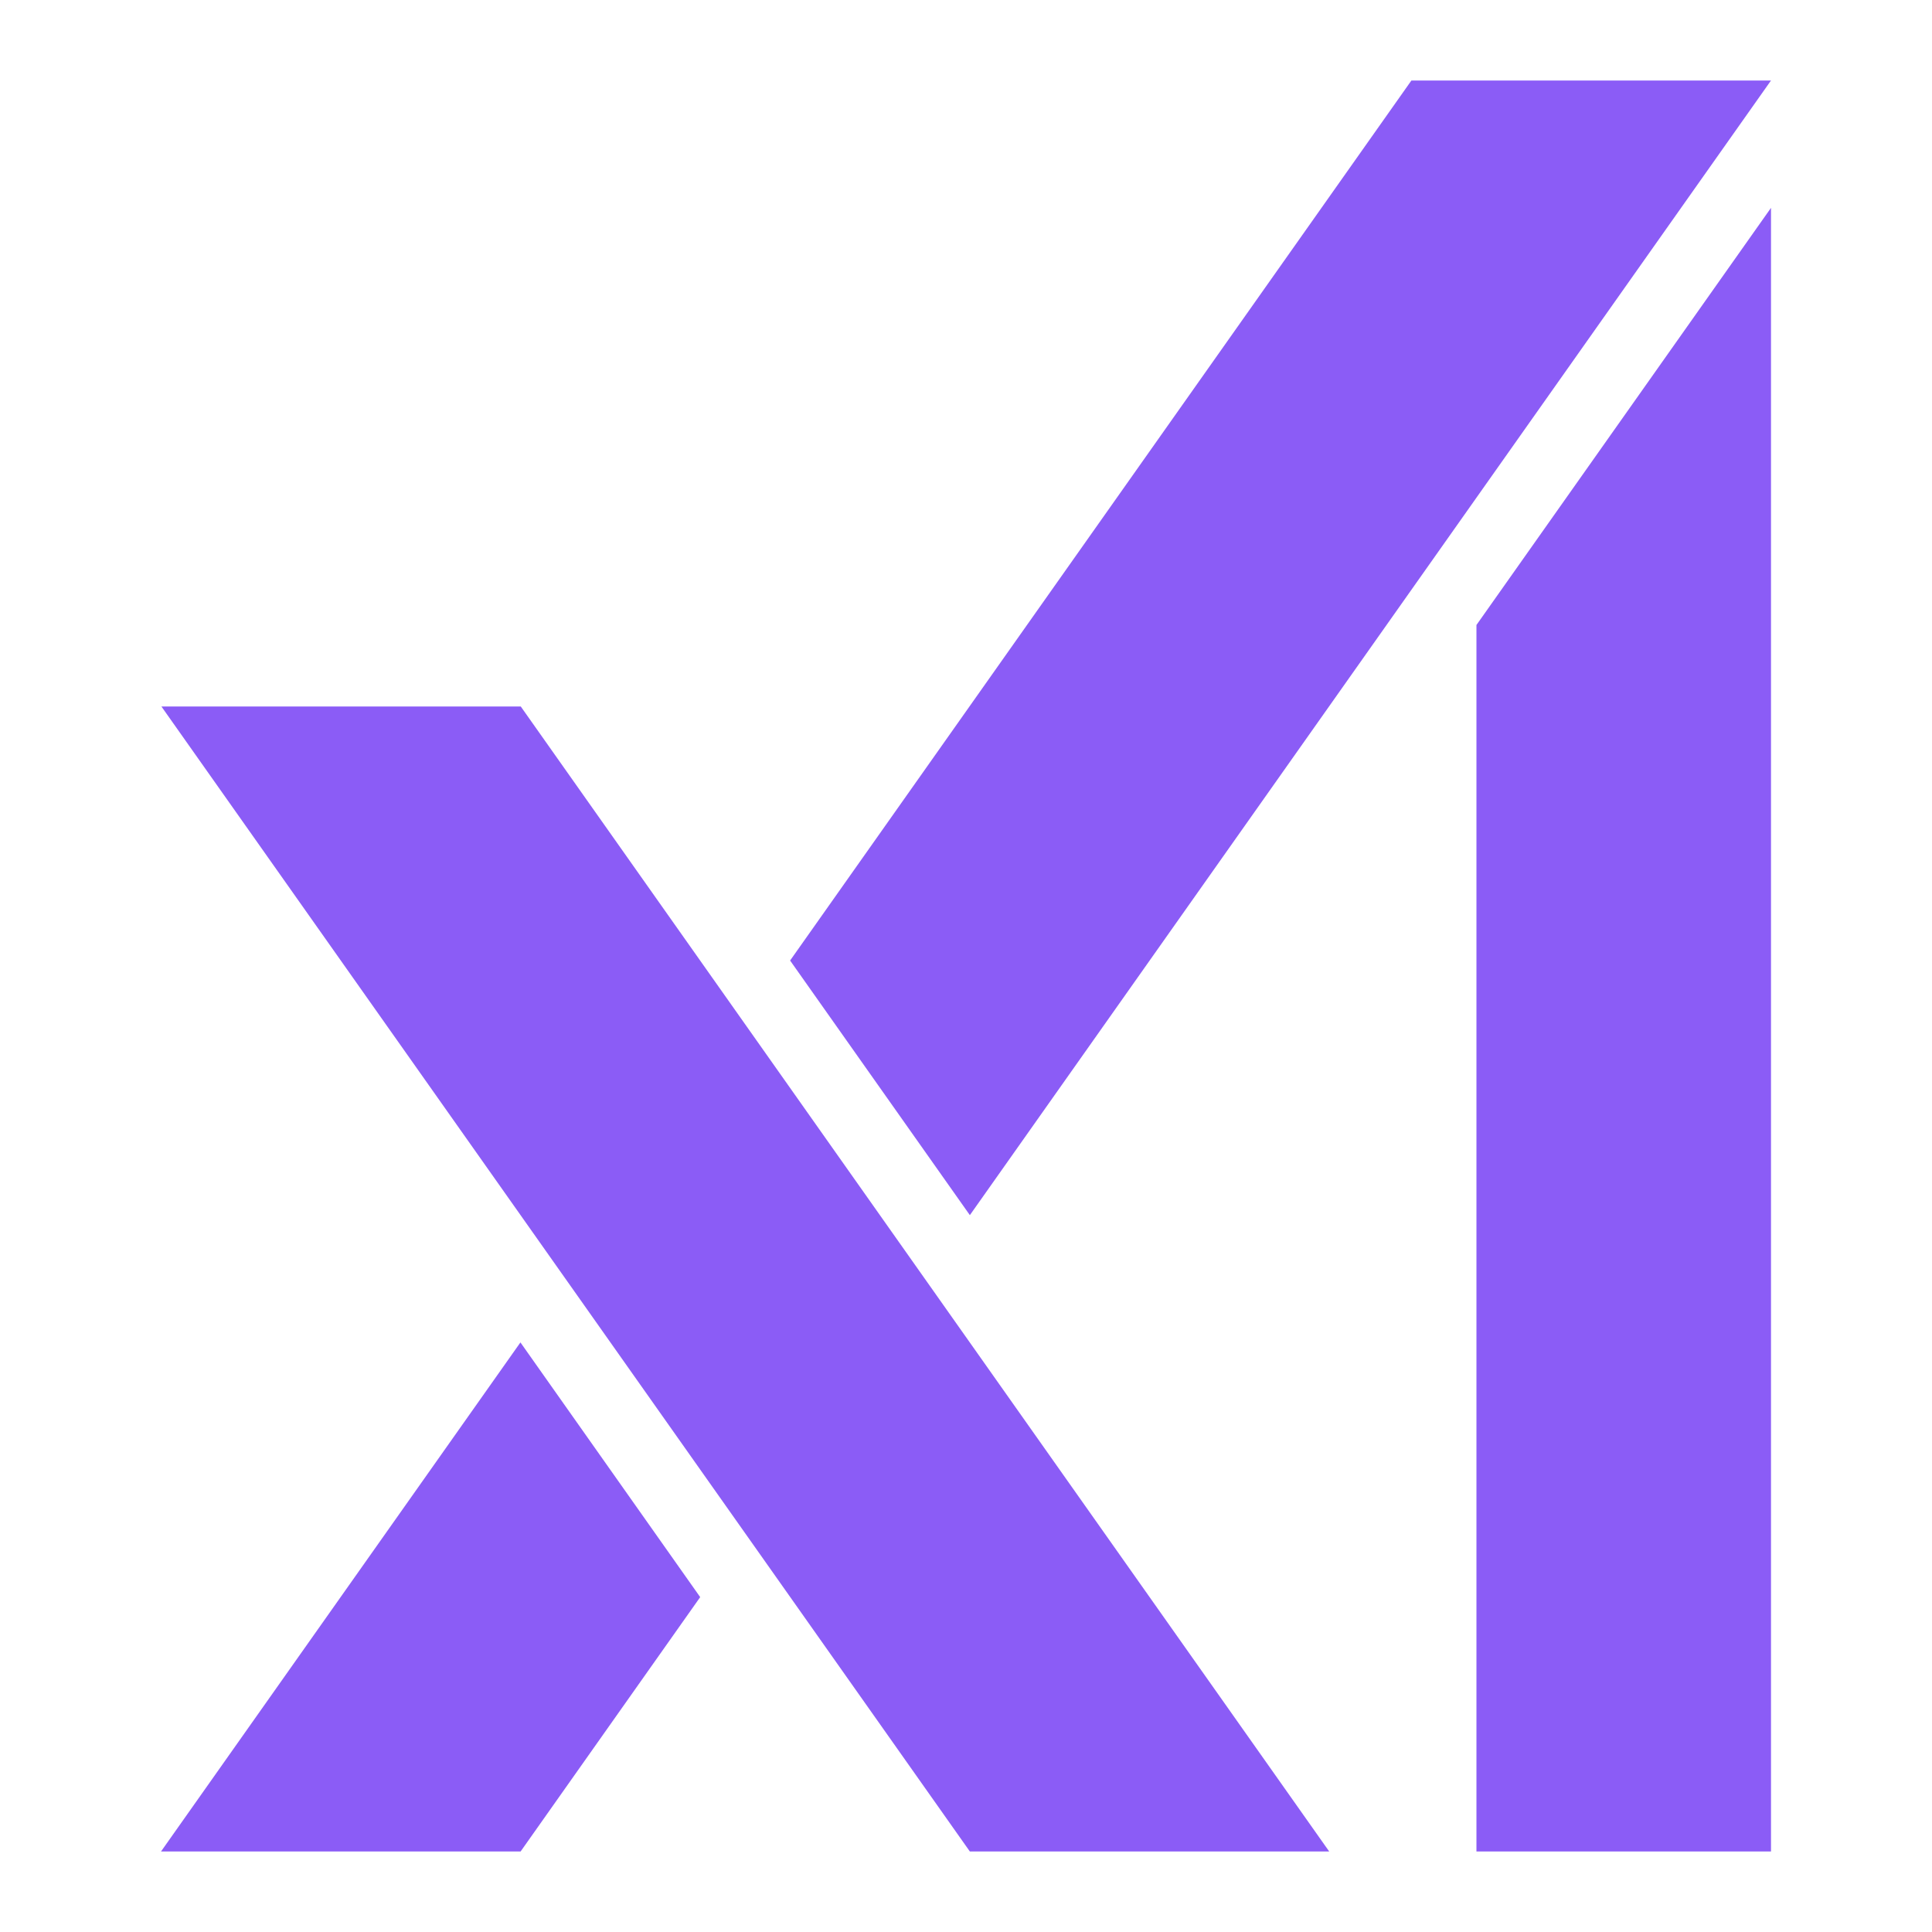
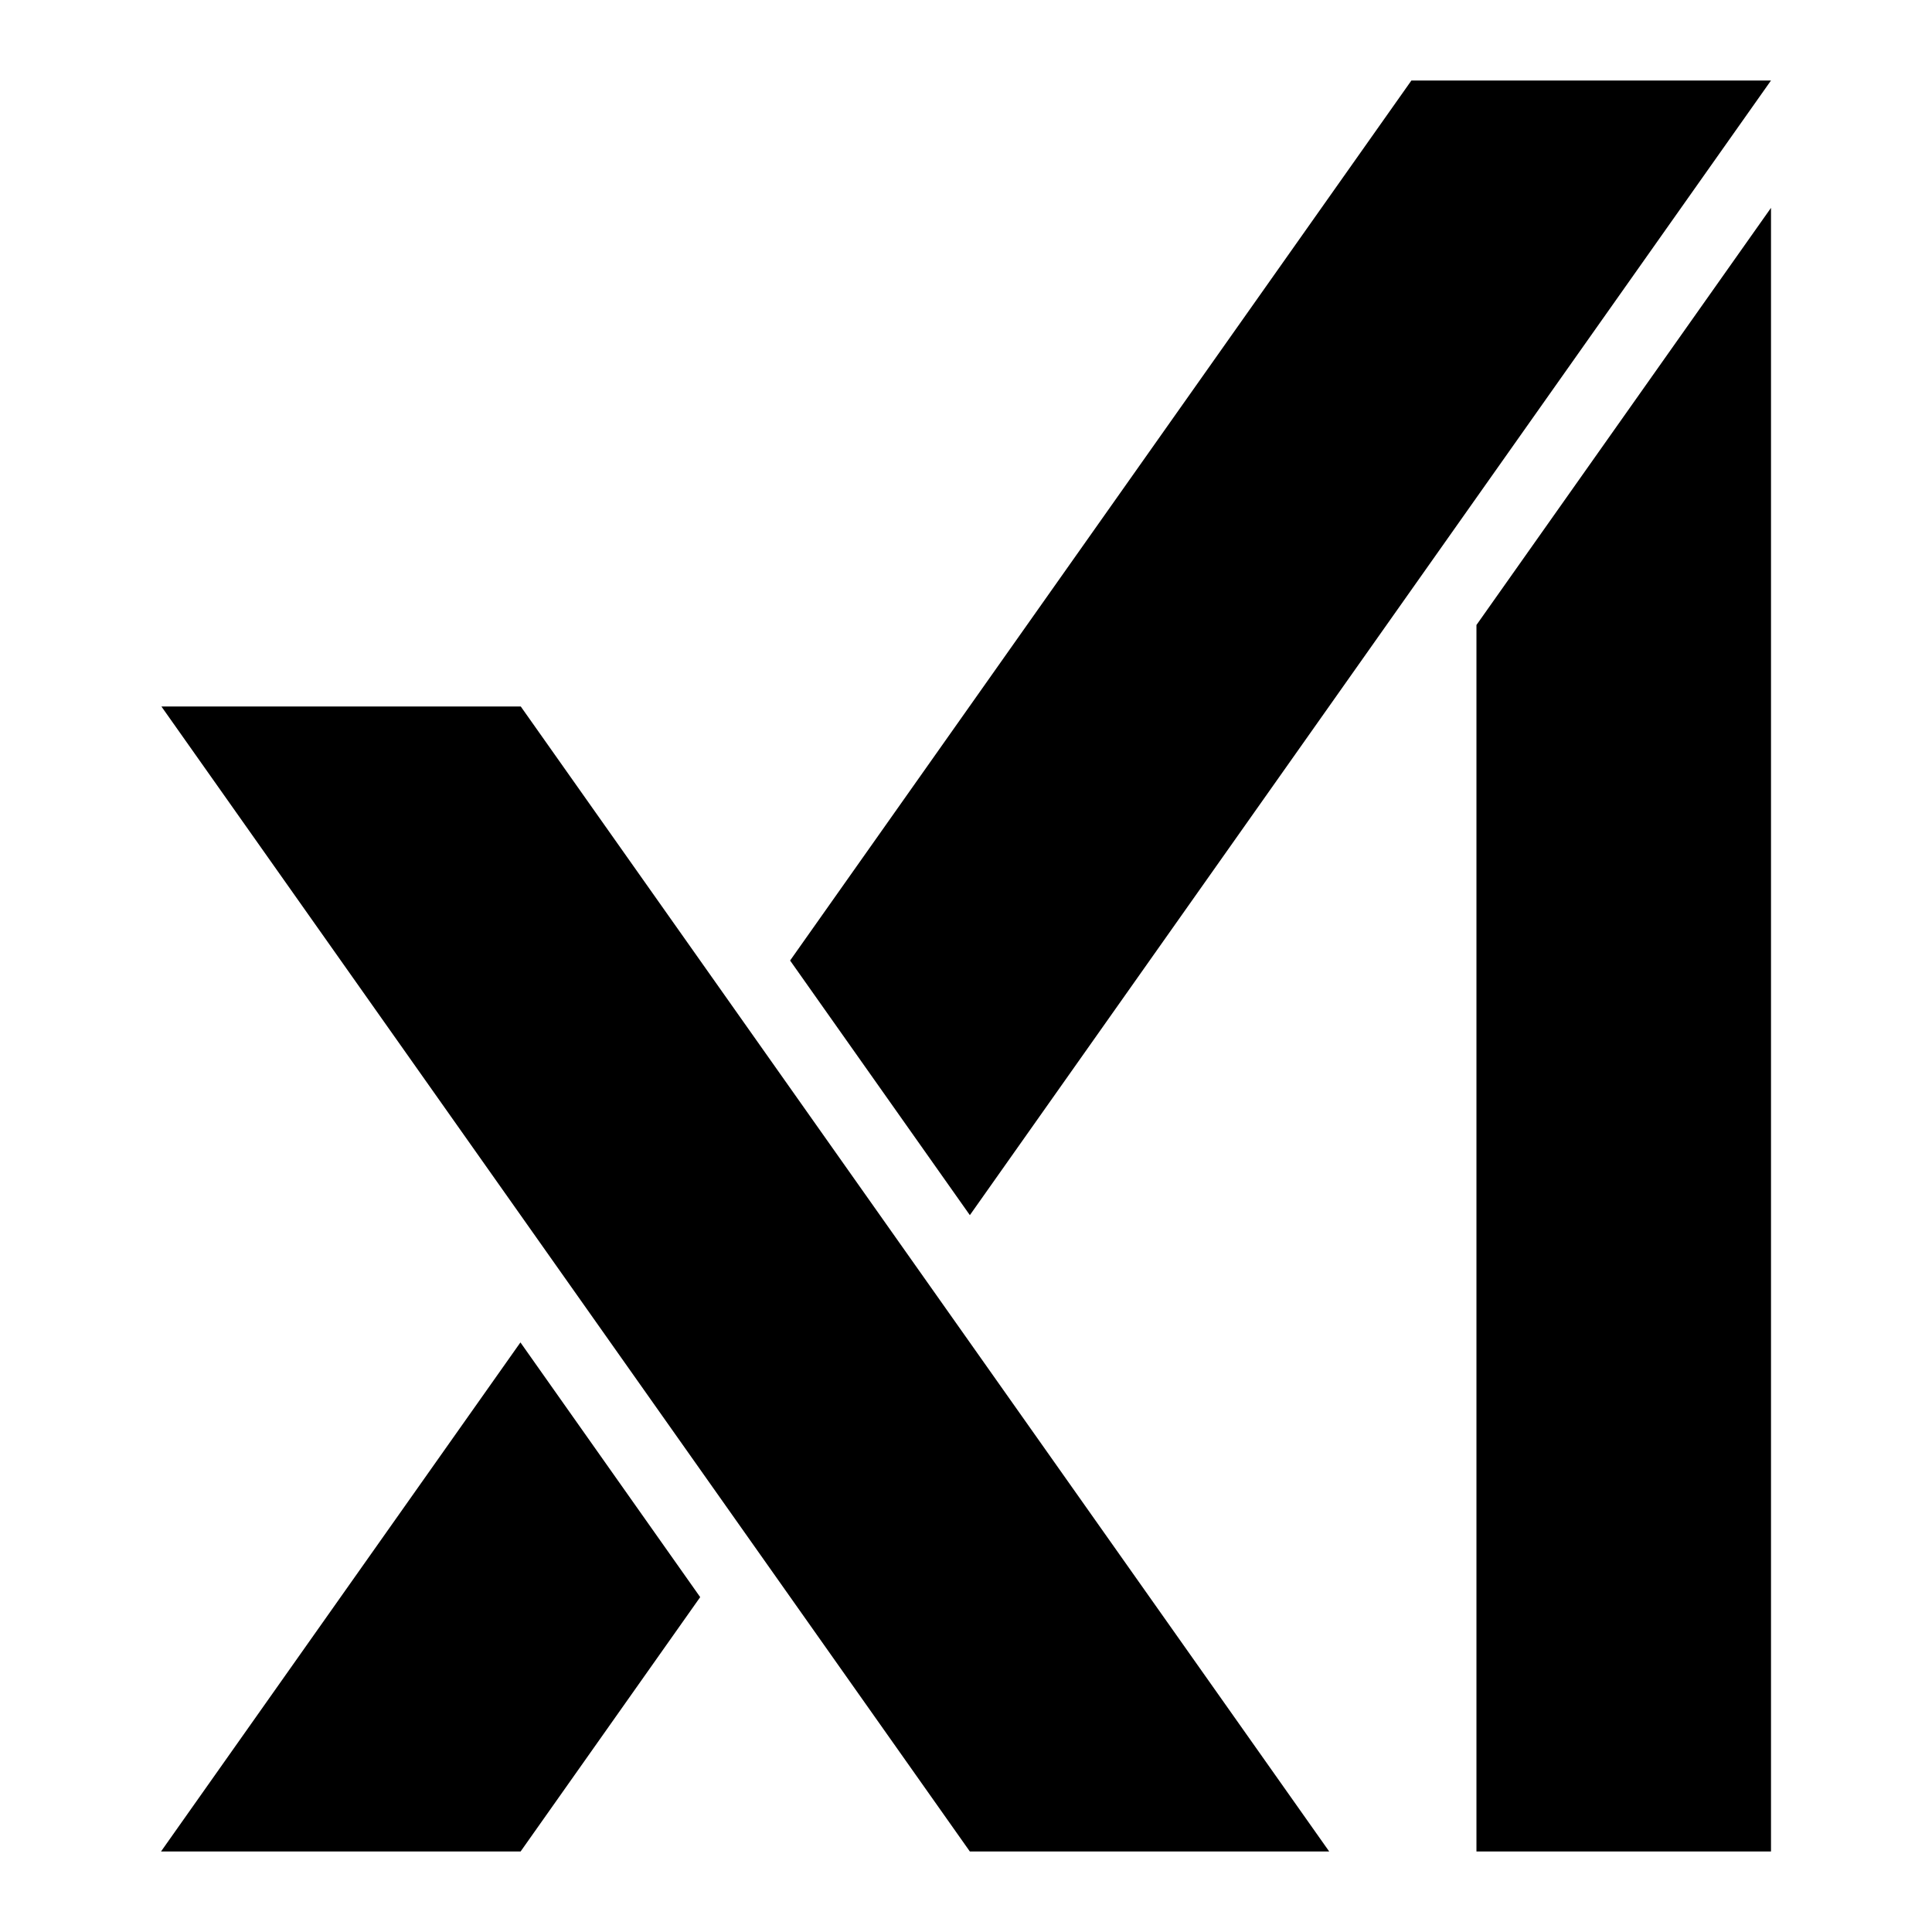
- <svg xmlns="http://www.w3.org/2000/svg" fill="#8b5cf6" fill-rule="evenodd" height="1em" style="flex:none;line-height:1" viewBox="0 0 24 24" width="1em">
+ <svg xmlns="http://www.w3.org/2000/svg" fill="#000000" fill-rule="evenodd" height="1em" style="flex:none;line-height:1" viewBox="0 0 24 24" width="1em">
  <path d="M6.469 8.776L16.512 23h-4.464L2.005 8.776H6.47zm-.004 7.9l2.233 3.164L6.467 23H2l4.465-6.324zM22 2.582V23h-3.659V7.764L22 2.582zM22 1l-9.952 14.095-2.233-3.163L17.533 1H22z" />
</svg>
